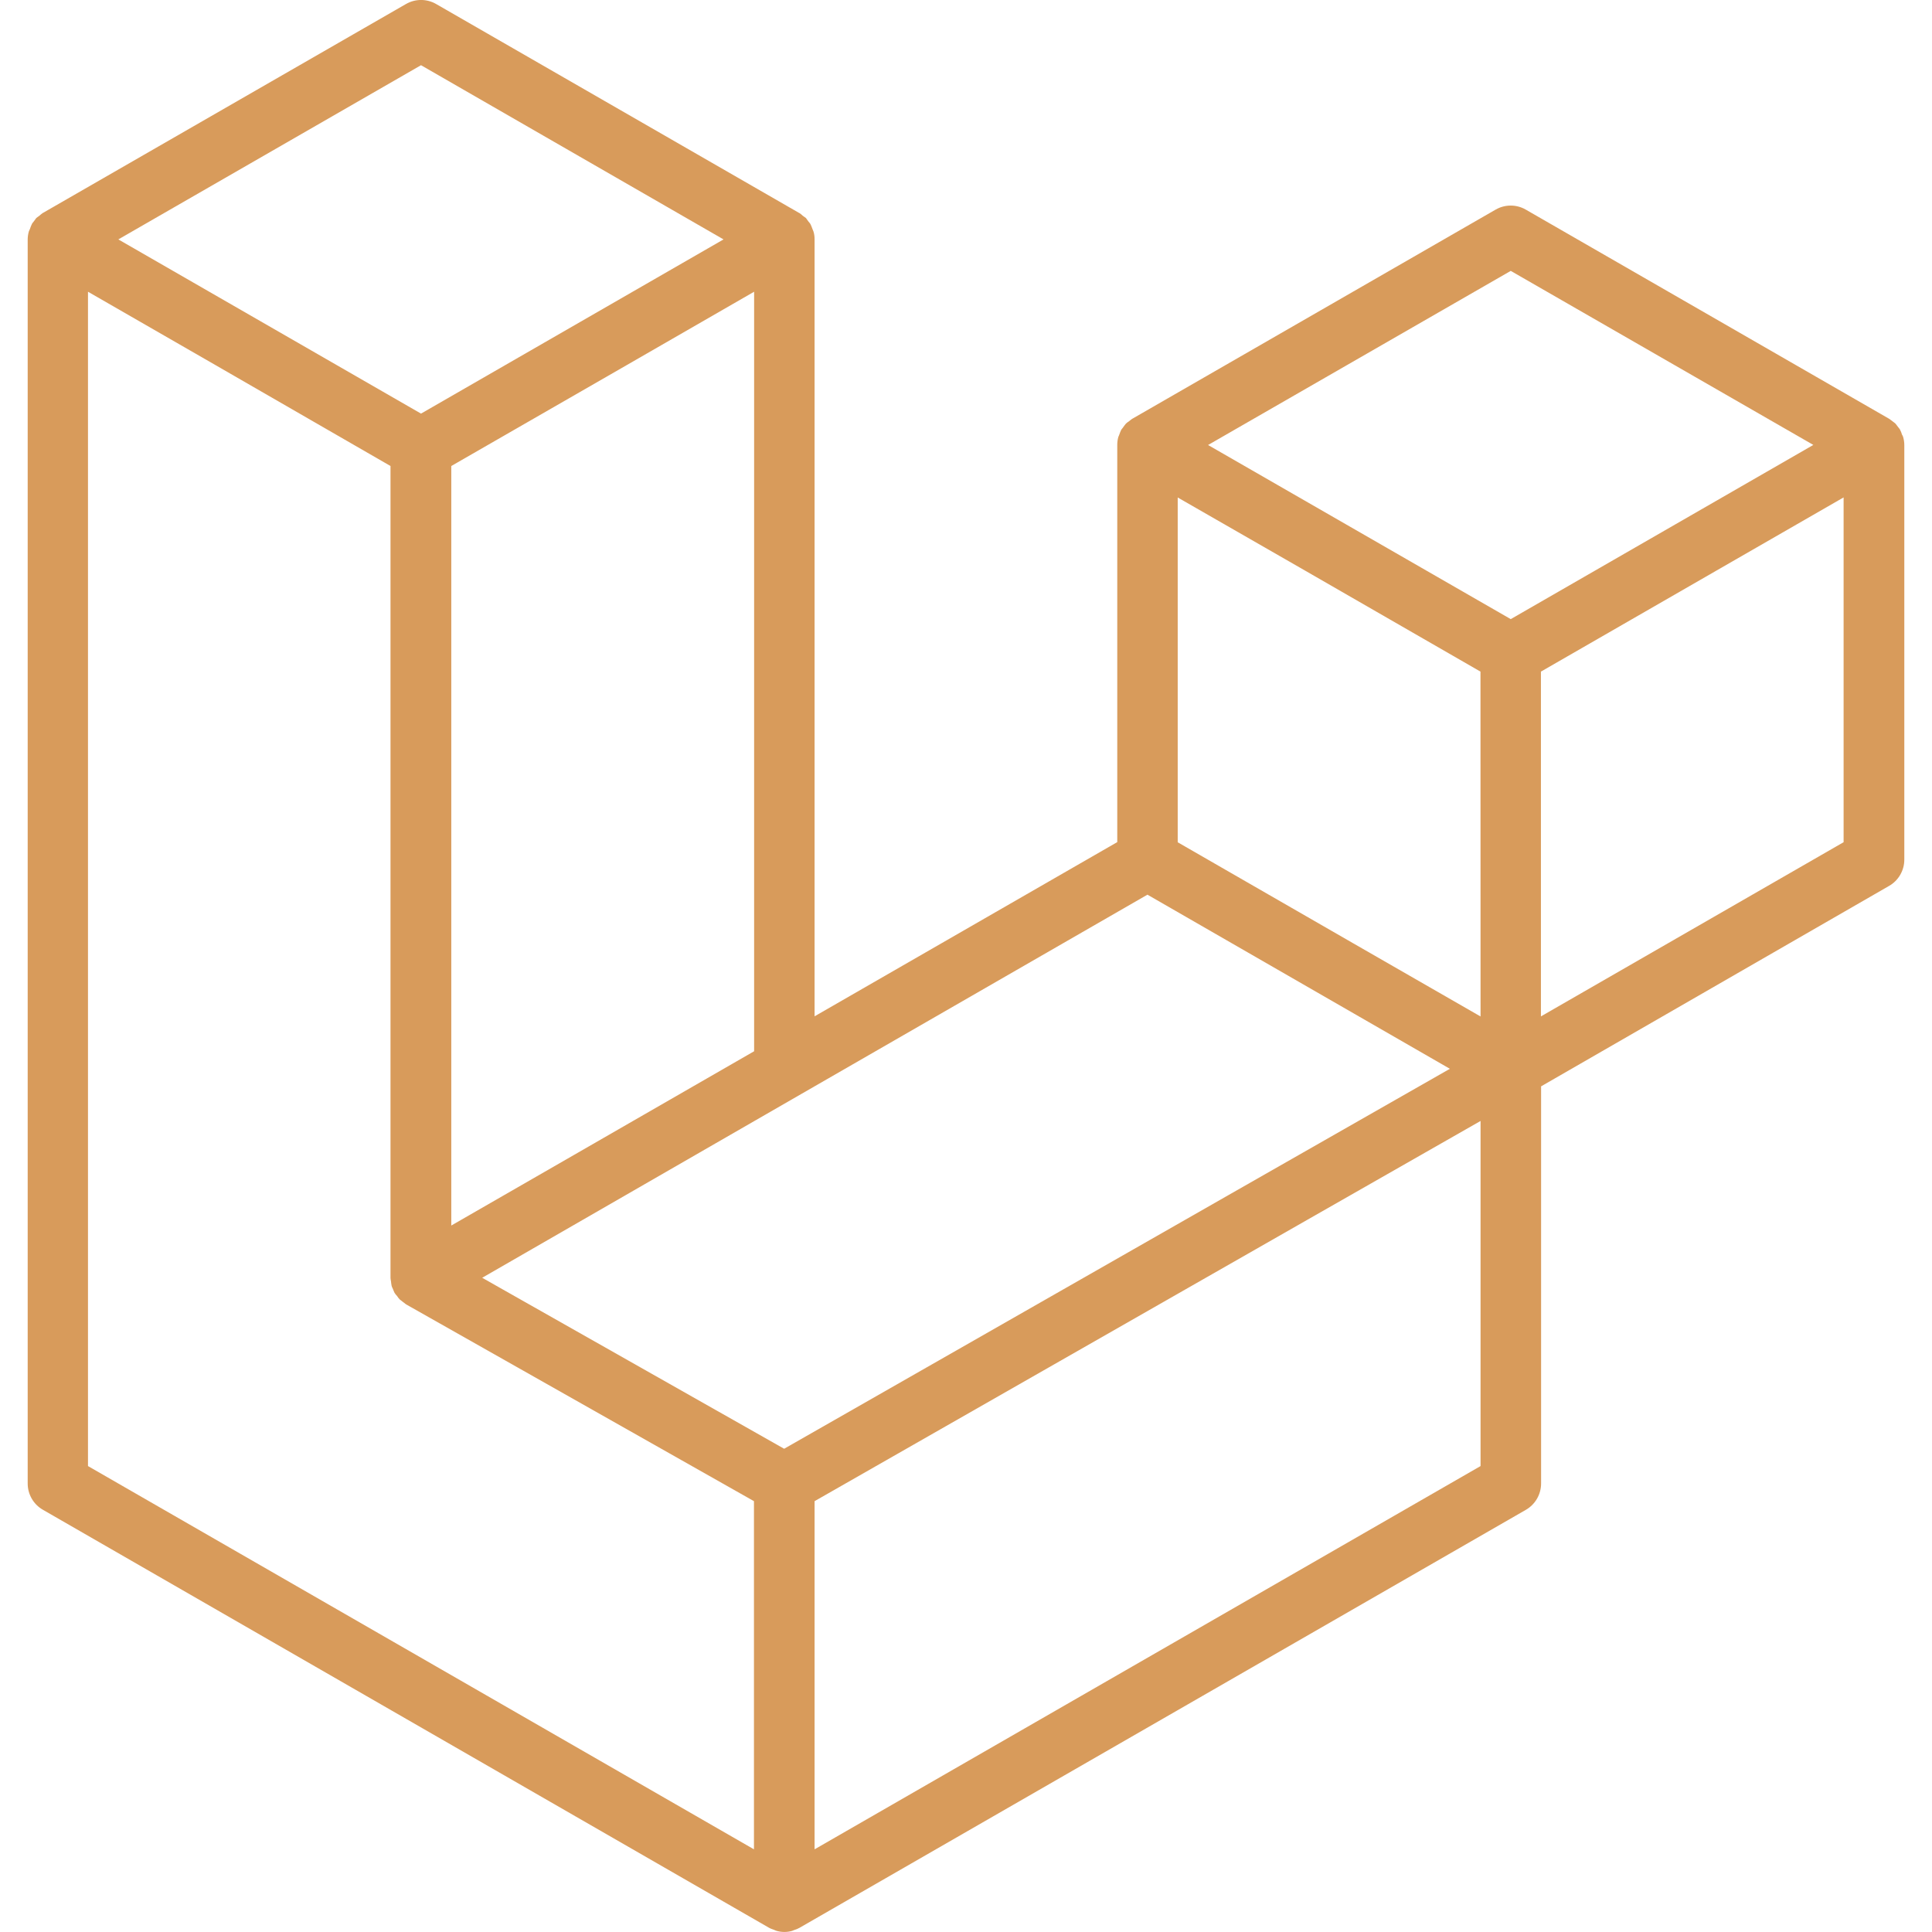
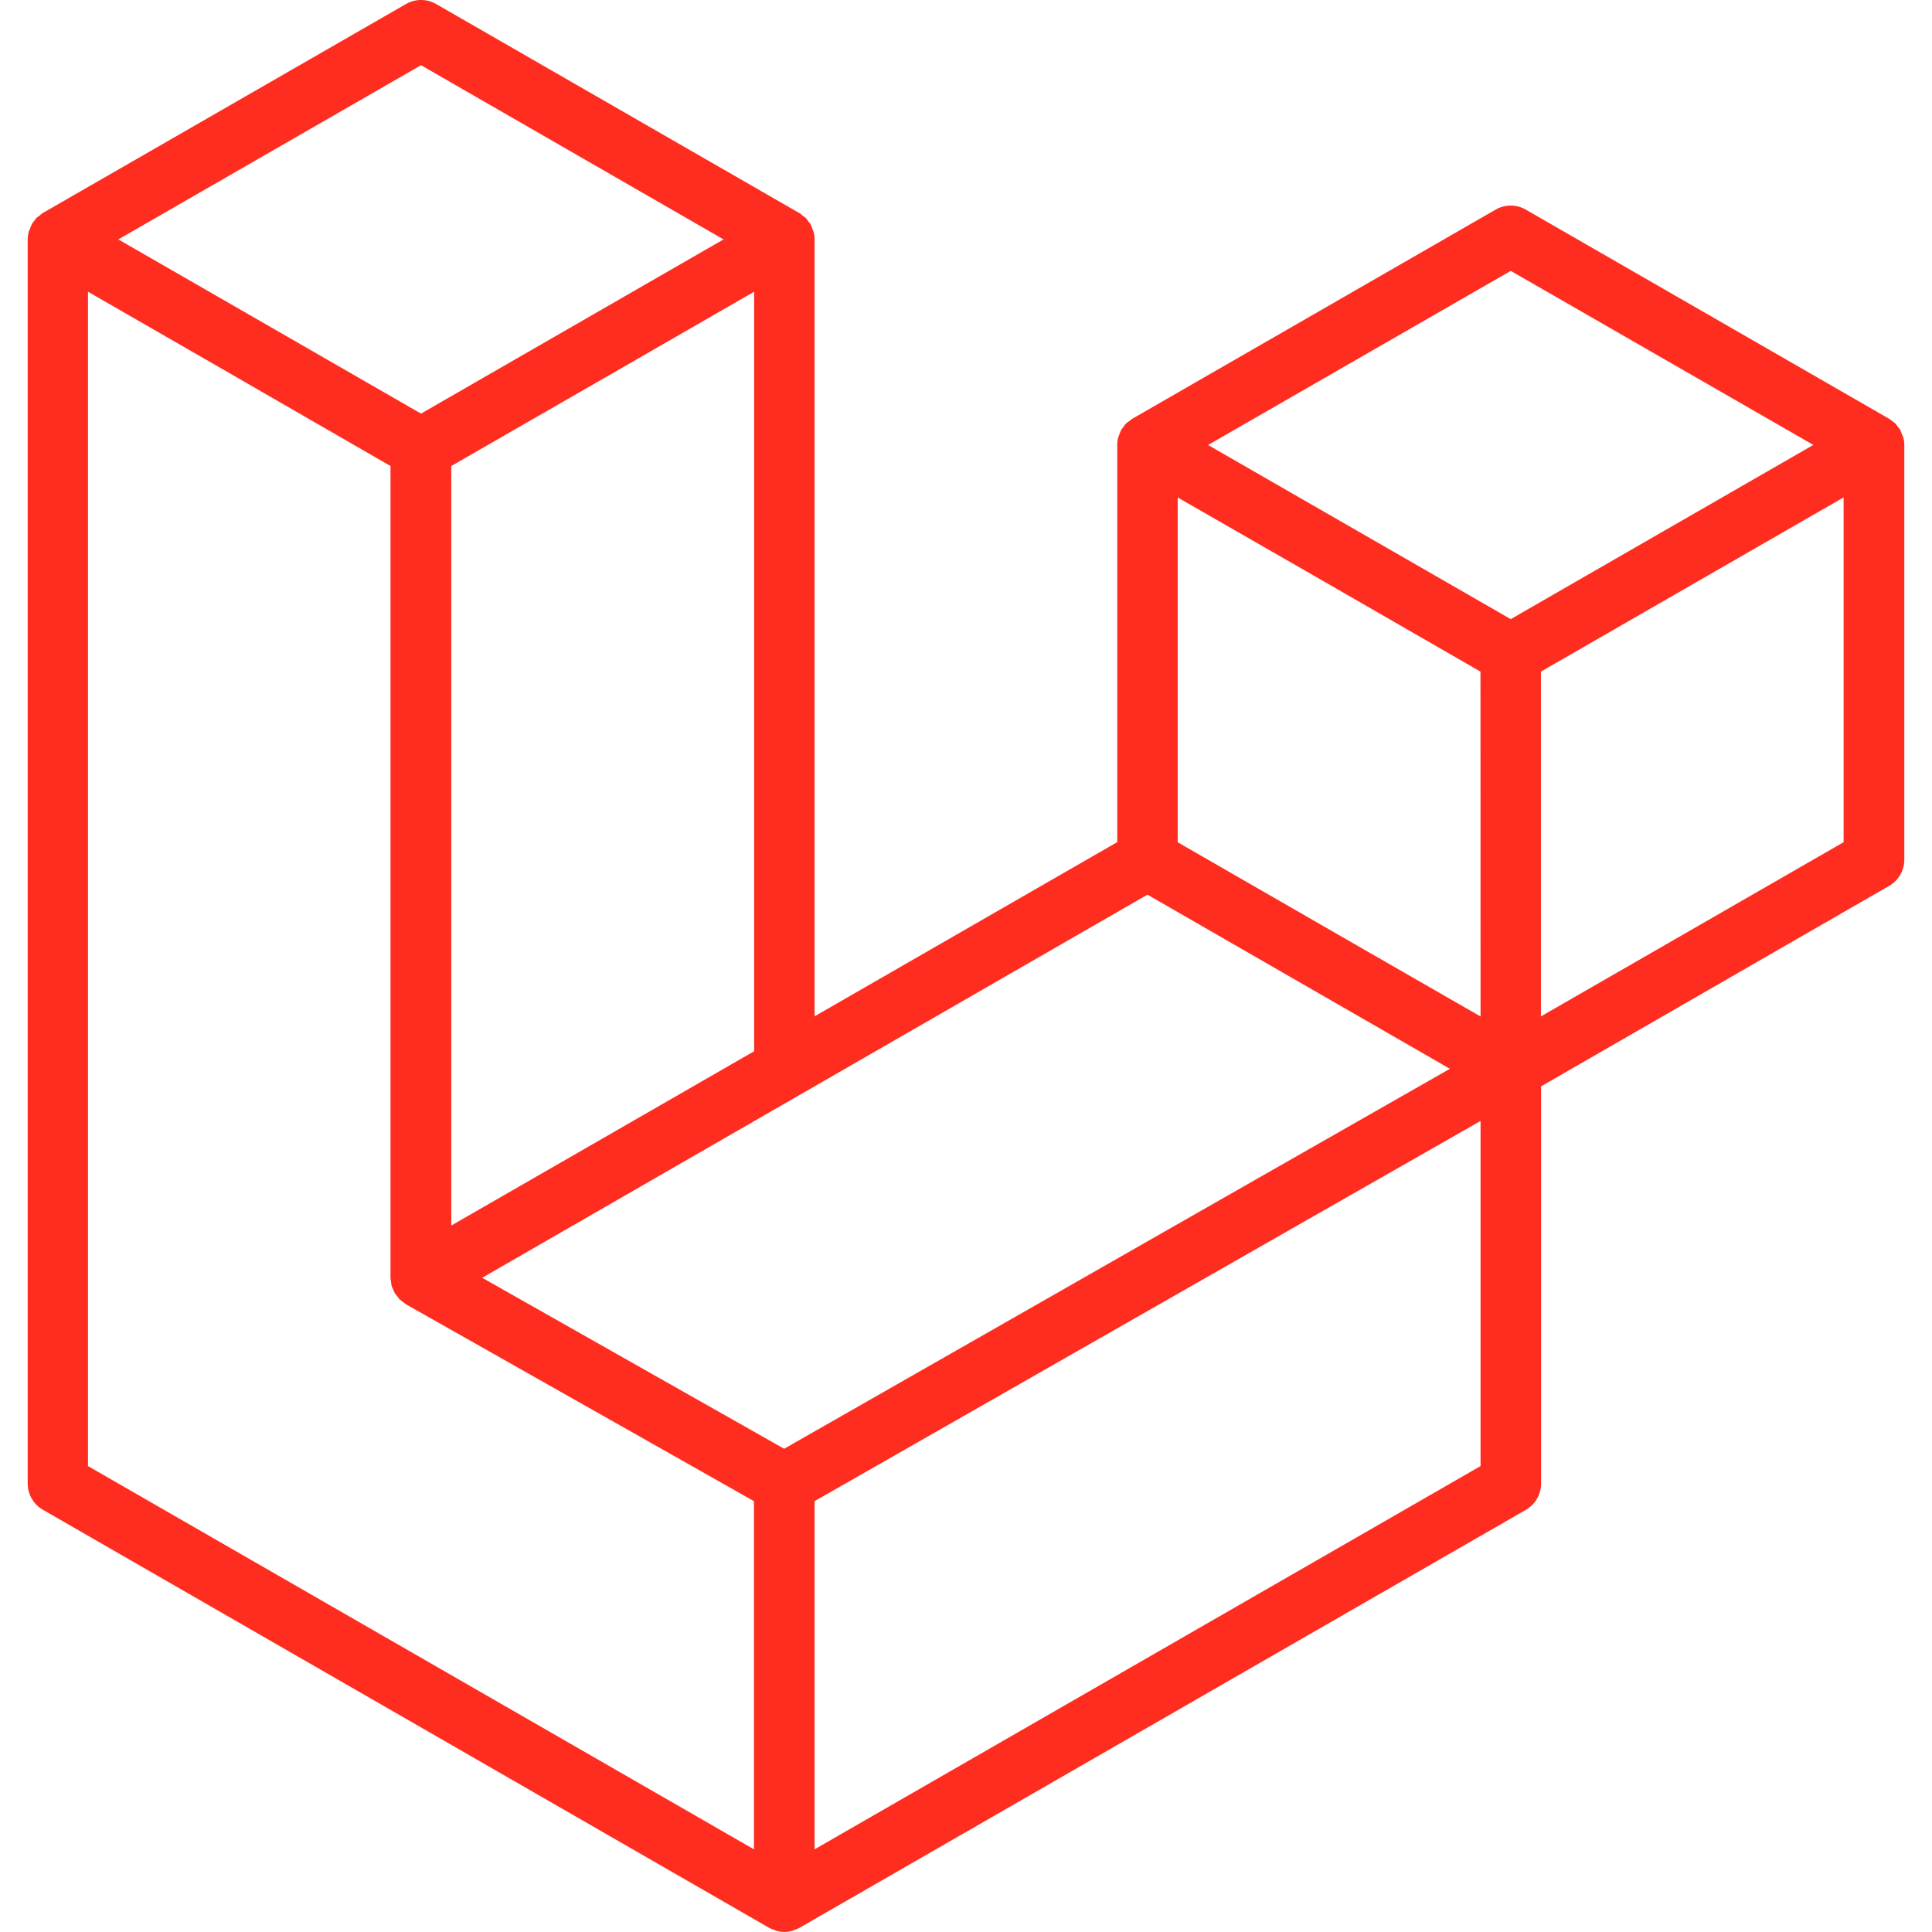
- <svg xmlns="http://www.w3.org/2000/svg" fill="#D89B5B" role="img" viewBox="0 0 24 24">
+ <svg xmlns="http://www.w3.org/2000/svg" fill="#FF2D20" role="img" viewBox="0 0 24 24">
  <path d="M23.642 5.43a.364.364 0 01.014.1v5.149c0 .135-.073.26-.189.326l-4.323 2.49v4.934a.378.378 0 01-.188.326L9.93 23.949a.316.316 0 01-.066.027c-.008.002-.016.008-.024.01a.348.348 0 01-.192 0c-.011-.002-.02-.008-.03-.012-.02-.008-.042-.014-.062-.025L.533 18.755a.376.376 0 01-.189-.326V2.974c0-.033.005-.066.014-.098.003-.012.01-.02.014-.032a.369.369 0 01.023-.058c.004-.013.015-.022.023-.033l.033-.045c.012-.01.025-.018.037-.027.014-.012.027-.024.041-.034H.53L5.043.05a.375.375 0 01.375 0L9.93 2.647h.002c.015.01.027.021.04.033l.038.027c.013.014.02.03.033.045.008.011.02.021.025.033.01.02.017.038.024.058.003.011.01.021.013.032.01.031.014.064.014.098v9.652l3.76-2.164V5.527c0-.033.004-.066.013-.098.003-.01.01-.02.013-.032a.487.487 0 01.024-.059c.007-.012.018-.02.025-.033.012-.015.021-.03.033-.043.012-.012.025-.02.037-.028.014-.01.026-.023.041-.032h.001l4.513-2.598a.375.375 0 01.375 0l4.513 2.598c.016.01.027.021.042.031.012.01.025.018.036.028.013.014.022.03.034.044.008.012.019.021.024.033.011.02.018.04.024.06.006.01.012.021.015.032zm-.74 5.032V6.179l-1.578.908-2.182 1.256v4.283zm-4.51 7.75v-4.287l-2.147 1.225-6.126 3.498v4.325zM1.093 3.624v14.588l8.273 4.761v-4.325l-4.322-2.445-.002-.003H5.04c-.014-.01-.025-.021-.04-.031-.011-.01-.024-.018-.035-.027l-.001-.002c-.013-.012-.021-.025-.031-.04-.01-.011-.021-.022-.028-.036h-.002c-.008-.014-.013-.031-.02-.047-.006-.016-.014-.027-.018-.043a.49.49 0 01-.008-.057c-.002-.014-.006-.027-.006-.041V5.789l-2.18-1.257zM5.23.81L1.47 2.974l3.76 2.164 3.758-2.164zm1.956 13.505l2.182-1.256V3.624l-1.58.91-2.182 1.255v9.435zm11.581-10.95l-3.76 2.163 3.76 2.163 3.759-2.164zm-.376 4.978L16.21 7.087 14.63 6.18v4.283l2.182 1.256 1.58.908zm-8.65 9.654l5.514-3.148 2.756-1.572-3.757-2.163-4.323 2.489-3.941 2.27z" />
</svg>
